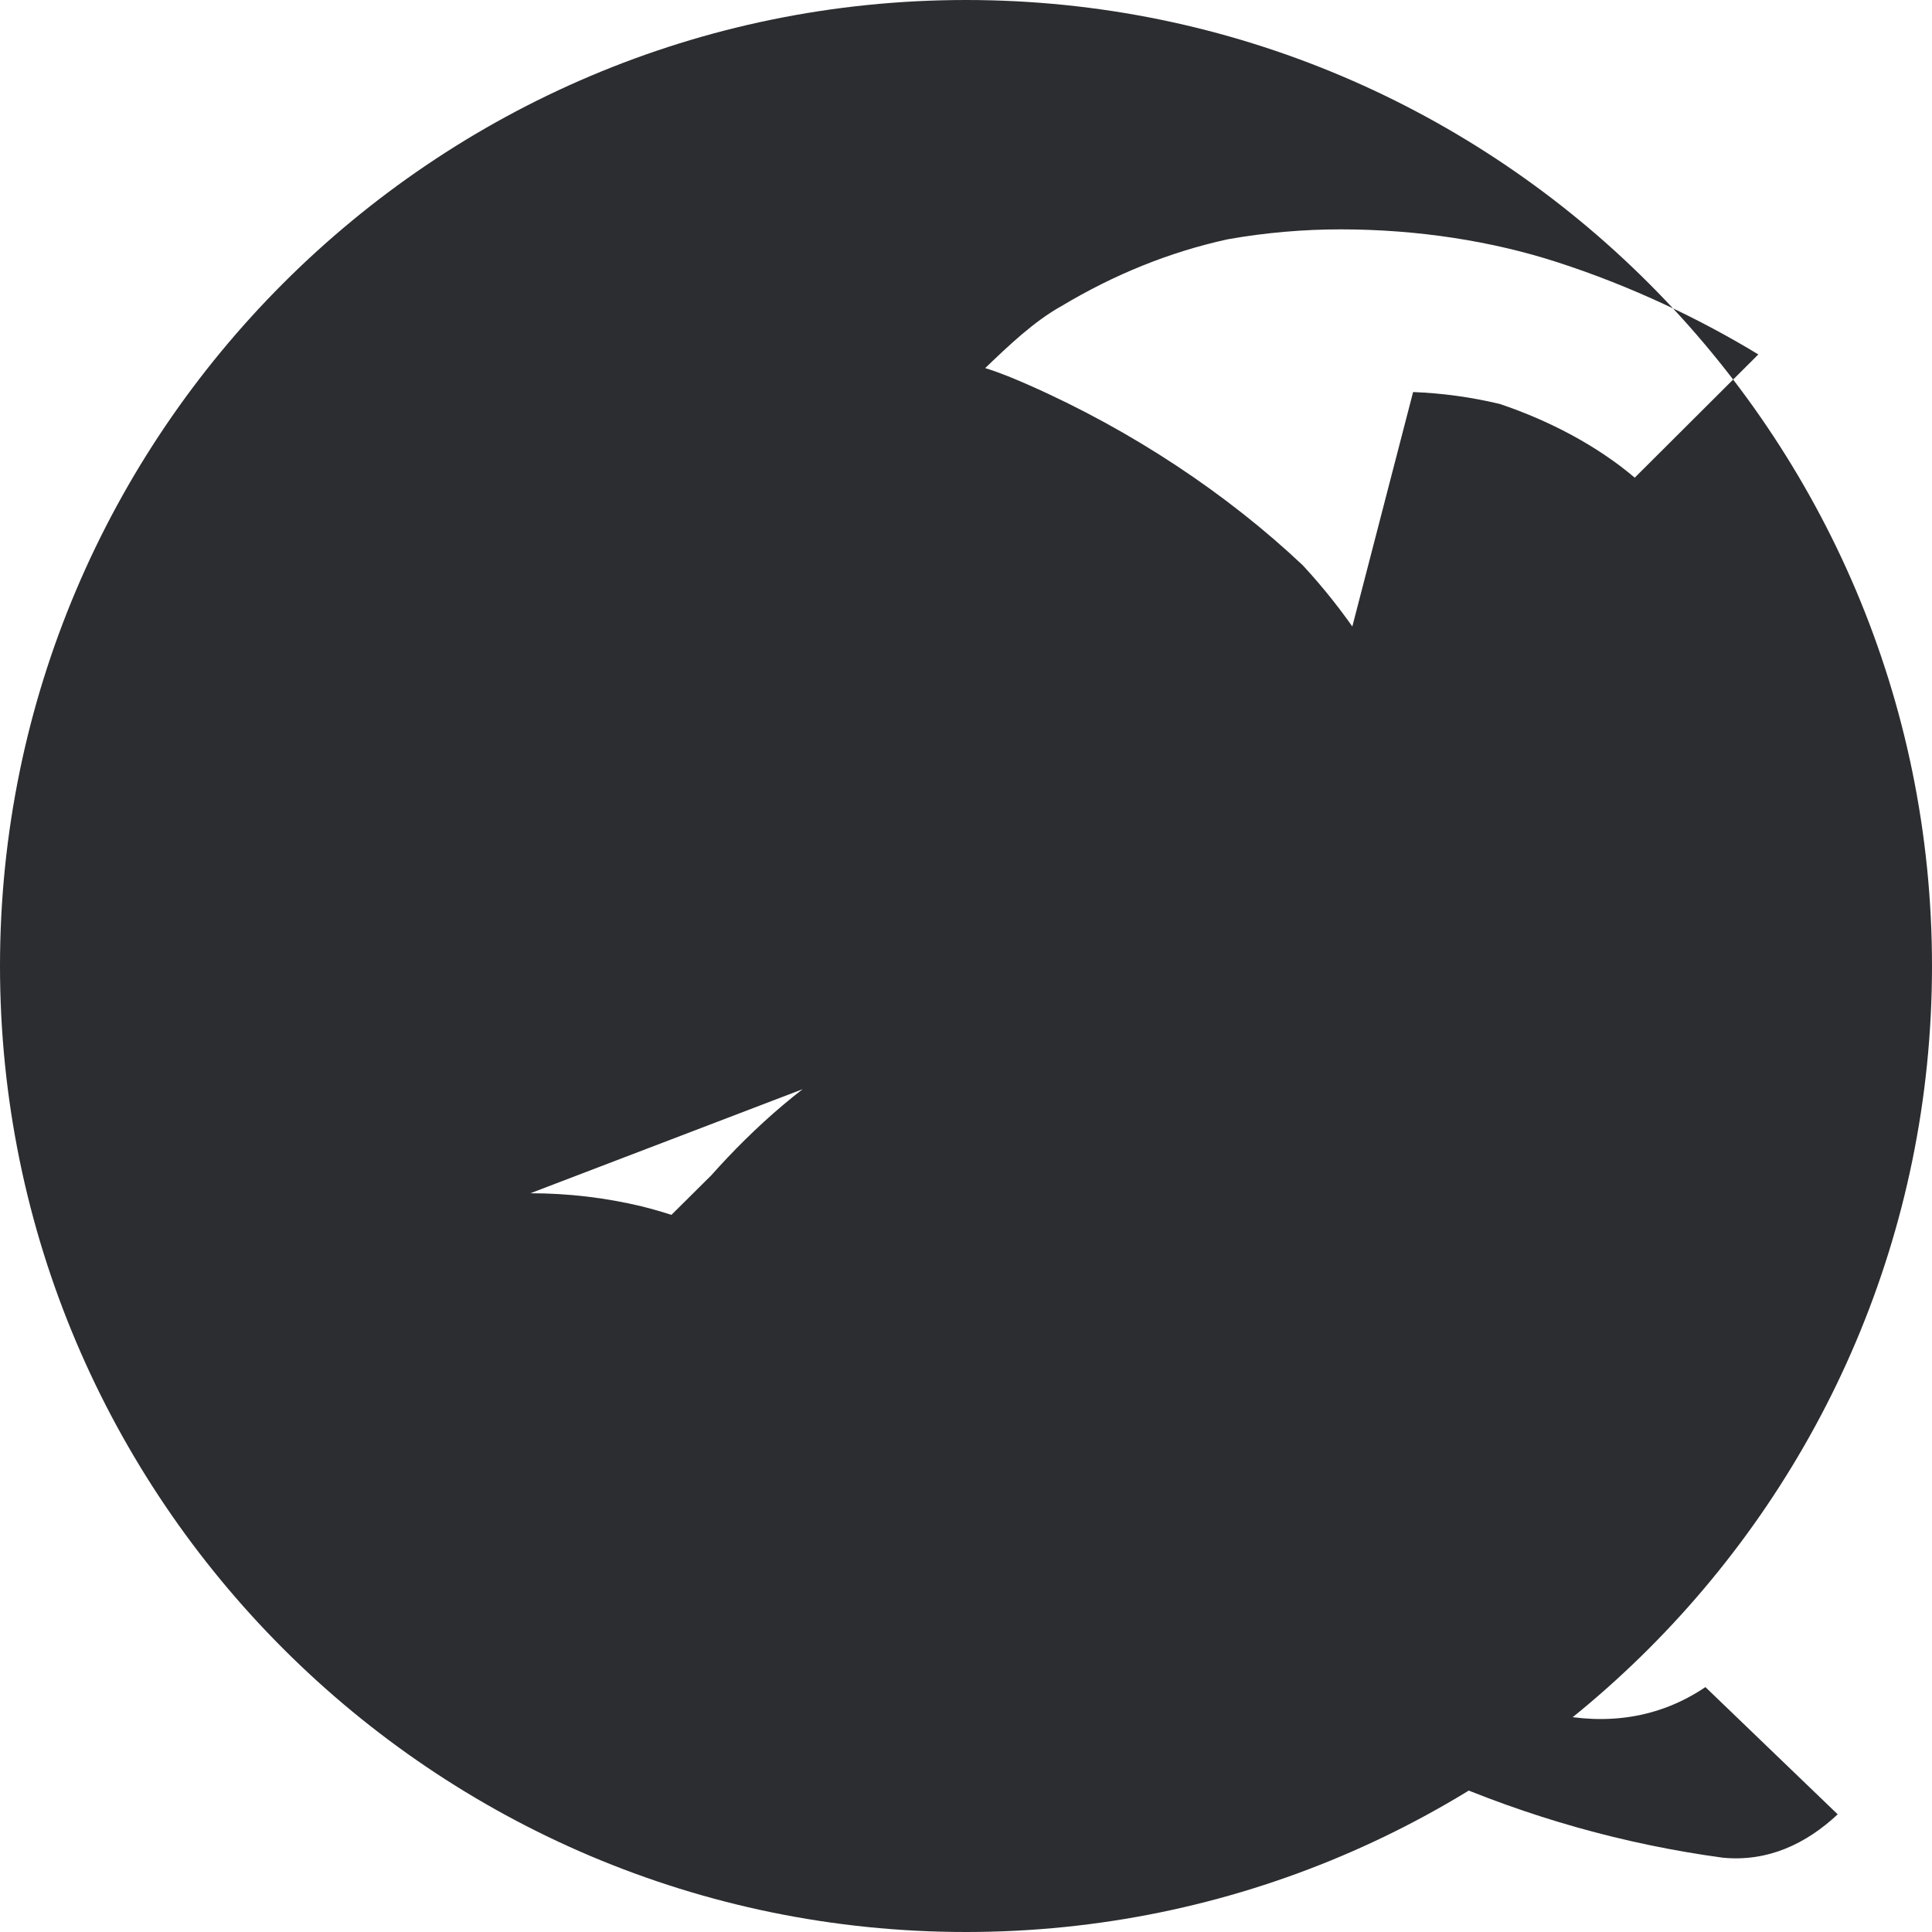
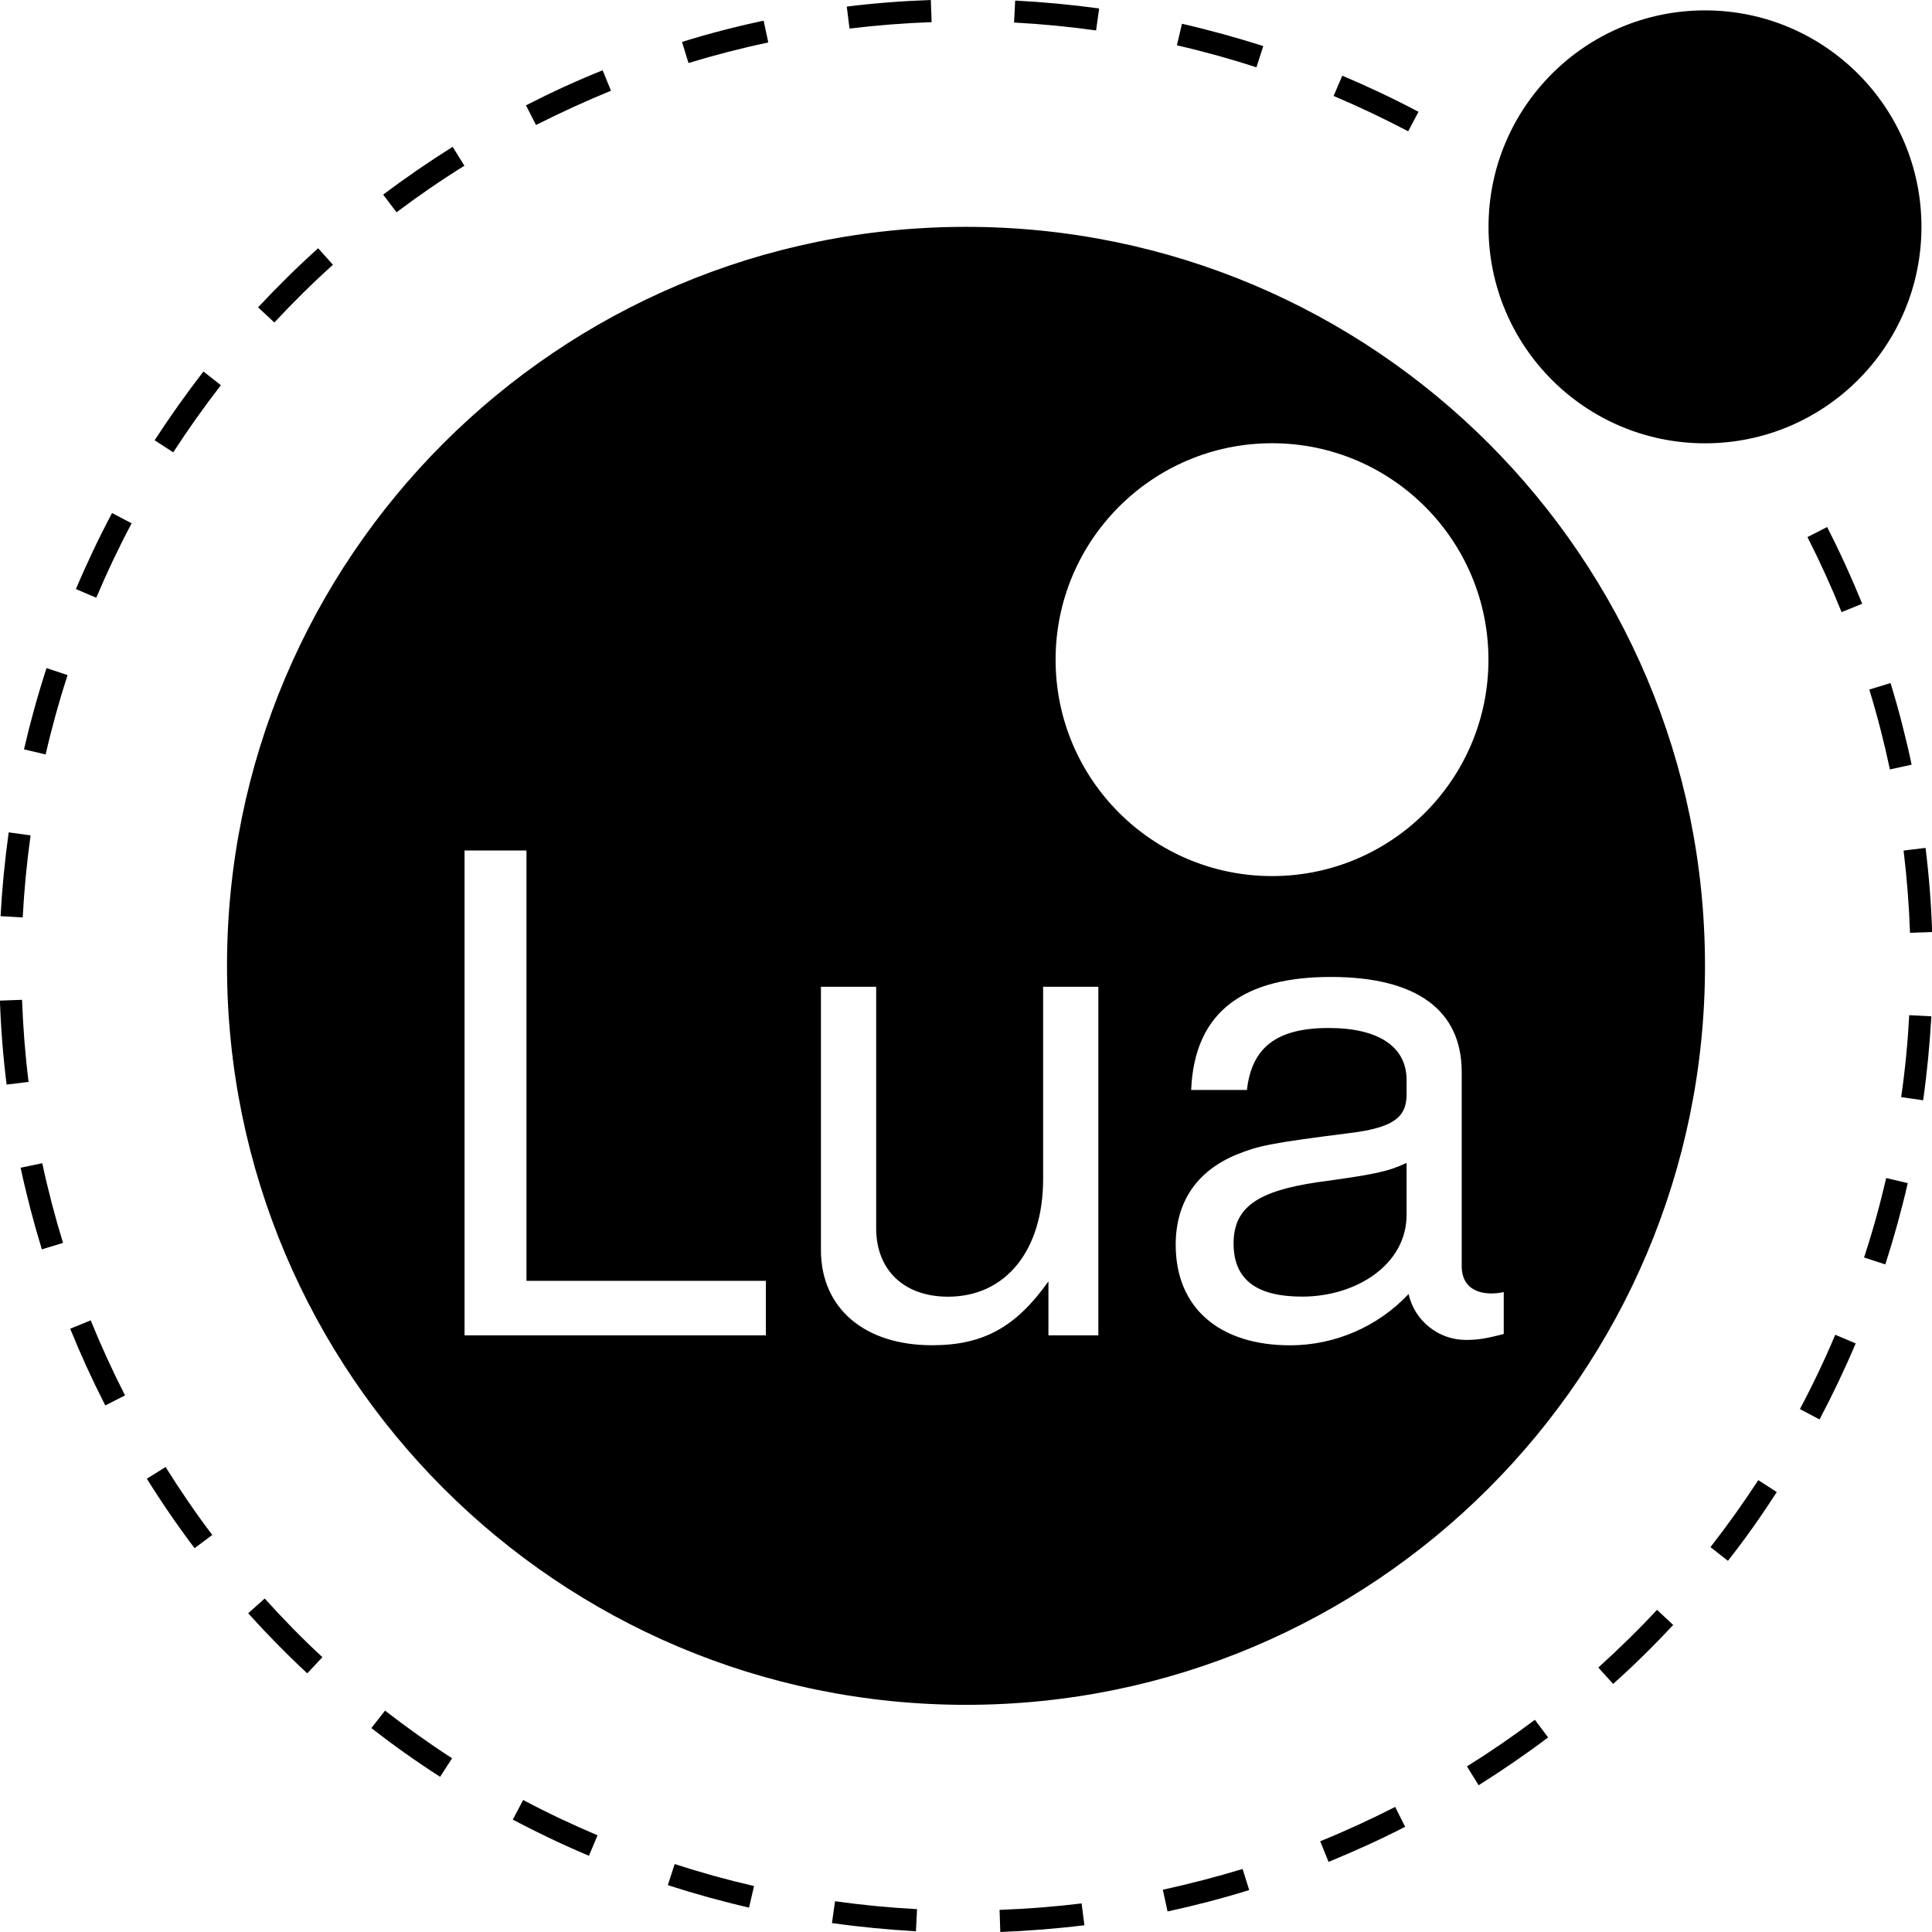
- <svg xmlns="http://www.w3.org/2000/svg" viewBox="0 0 64 64" width="100" height="100">
-   <path fill="#2C2D30" d="M32 0C14.355 0 0 14.355 0 32s14.355 32 32 32 32-14.355 32-32S49.645 0 32 0zm11.537 25.615c-1.467 0-2.646-.152-3.637-.458-2.372-.683-4.529-1.796-6.577-3.318-2.02-1.5-3.77-3.226-5.198-5.138l-.002.004c-.487-.645-1.064-1.325-1.678-2.027l-4.078 4.082c.158.268.312.517.467.776 1.23 2.193 2.842 4.078 4.577 5.5 2.562 1.813 5.418 2.669 8.528 2.669 3.043 0 5.832-.685 8.193-1.87.853-.386 1.703-.846 2.502-1.375-.025-.228-.052-.456-.086-.684a19.612 19.612 0 00-3.39-5.048c-2.49-2.35-5.641-4.457-9.07-5.97-.469-.206-.946-.409-1.453-.564.78-.747 1.621-1.552 2.53-2.056 1.755-1.052 3.595-1.794 5.499-2.21 1.261-.225 2.527-.33 3.749-.33 2.542 0 5.013.387 7.172 1.087 2.472.799 4.746 1.892 6.662 3.056l-4.094 4.082c-1.275-1.08-2.87-1.905-4.474-2.442a14.765 14.765 0 00-2.868-.394zm-8.832 7.363c-2.174 0-4.206.633-6.024 1.725-1.927 1.046-3.698 2.633-5.117 4.229l-3.073 3.05c.574.614 1.202 1.225 1.837 1.827 1.915 1.707 3.885 3.293 5.87 5.038a23.885 23.885 0 004.668 2.374c2.241.426 4.267 1.712 6.42 2.846 1.646.797 3.075 1.837 4.516 2.699 1.182.778 2.515 1.514 3.743 2.085 3.081 1.348 6.267 2.246 9.529 2.688 1.484.143 2.754-.457 3.802-1.437l-4.382-4.215c-1.548 1.044-3.273 1.263-5.045.886-2.147-.403-4.27-1.07-6.324-1.919-1.468-.623-2.708-1.543-3.906-2.391-1.888-1.465-3.612-3.15-5.368-4.743-.23-.196-.43-.404-.633-.604.142.075.283.138.434.191a11.978 11.978 0 002.03.418c.205.045.418.067.623.067.168 0 .313-.027.48-.063.394-.084.762-.239 1.095-.441.174-.095.353-.215.512-.347l.003.004c-.035-.035-.071-.069-.107-.105a4.785 4.785 0 01-.508-.495c-1.025-1.075-2.071-2.136-3.26-3.094-.907-.735-1.749-1.538-2.57-2.429-.25-.27-.467-.55-.715-.815l-4.253 4.07c-2.231-1.849-4.816-3.382-7.719-4.114-1.216-.29-2.448-.435-3.693-.435z" />
+ <svg xmlns="http://www.w3.org/2000/svg" role="img" viewBox="0 0 24 24">
+   <path d="M.38 10.377l-.272-.037c-.048.344-.082.695-.101 1.041l.275.016c.018-.34.051-.682.098-1.02zM4.136 3.289l-.184-.205c-.258.232-.509.48-.746.734l.202.188c.231-.248.476-.49.728-.717zM5.769 2.059l-.146-.235c-.296.186-.586.385-.863.594l.166.219c.27-.203.554-.399.843-.578zM1.824 18.369c.185.297.384.586.593.863l.22-.164c-.205-.271-.399-.555-.58-.844l-.233.145zM1.127 16.402l-.255.104c.129.318.274.635.431.943l.005.01.245-.125-.005-.01c-.153-.301-.295-.611-.421-.922zM.298 9.309l.269.063c.076-.332.168-.664.272-.986l-.261-.087c-.108.332-.202.672-.28 1.01zM.274 12.42l-.275.01c.012.348.04.699.083 1.043l.273-.033c-.042-.336-.069-.68-.081-1.02zM.256 14.506c.073.34.162.682.264 1.014l.263-.08c-.1-.326-.187-.658-.258-.99l-.269.056zM11.573.275L11.563 0c-.348.012-.699.039-1.044.082l.034.273c.338-.041.68-.068 1.02-.08zM23.221 8.566c.1.326.186.66.256.992l.27-.059c-.072-.34-.16-.682-.262-1.014l-.264.081zM17.621 1.389c-.309-.164-.627-.314-.947-.449l-.107.252c.314.133.625.281.926.439l.128-.242zM15.693.572c-.332-.105-.67-.199-1.01-.277l-.063.268c.332.076.664.168.988.273l.085-.264zM6.674 1.545c.298-.15.606-.291.916-.418L7.486.873c-.317.127-.632.272-.937.428l-.015.008.125.244.015-.008zM23.727 11.588l.275-.01a11.797 11.797 0 0 0-.082-1.045l-.273.033c.041.338.068.682.08 1.022zM13.654.105c-.346-.047-.696-.08-1.043-.098l-.014.273c.339.018.683.051 1.019.098l.038-.273zM9.544.527l-.058-.27c-.34.072-.681.16-1.014.264l.081.262c.325-.099.659-.185.991-.256zM1.921 5.469l.231.15c.185-.285.384-.566.592-.834l-.217-.17c-.213.276-.417.563-.606.854zM.943 7.318l.253.107c.132-.313.28-.625.439-.924l-.243-.128c-.163.307-.314.625-.449.945zM18.223 21.943l.145.234c.295-.186.586-.385.863-.594l-.164-.219c-.272.204-.557.4-.844.579zM21.248 19.219l.217.17c.215-.273.418-.561.607-.854l-.23-.148c-.186.285-.385.564-.594.832zM19.855 20.715l.184.203c.258-.23.51-.479.746-.732l-.201-.188c-.23.248-.477.488-.729.717zM22.359 17.504l.244.129c.162-.307.314-.625.449-.945l-.254-.107a11.27 11.27 0 0 1-.439.923zM23.617 13.629l.273.039c.049-.346.082-.695.102-1.043l-.275-.014c-.018.338-.051.682-.1 1.018zM23.156 15.621l.264.086c.107-.332.201-.67.279-1.01l-.268-.063c-.077.333-.169.665-.275.987zM22.453 6.672c.154.303.297.617.424.932l.256-.104c-.131-.322-.277-.643-.436-.953l-.244.125zM8.296 23.418c.331.107.67.201 1.009.279l.062-.268c-.331-.076-.663-.168-.986-.273l-.085.262zM10.335 23.889c.345.049.696.082 1.043.102l.014-.275c-.339-.018-.682-.051-1.019-.098l-.038.271zM17.326 22.449c-.303.154-.613.297-.926.424l.104.256c.318-.131.639-.275.947-.434l.004-.002-.123-.246-.006.002zM4.613 21.467c.274.213.562.418.854.605l.149-.23c-.285-.184-.565-.385-.833-.592l-.17.217zM12.417 23.725l.009.275c.348-.014.699-.041 1.045-.084l-.035-.271c-.336.041-.68.068-1.019.08zM6.37 22.604c.307.162.625.314.946.449l.107-.254c-.313-.133-.624-.279-.924-.439l-.129.244zM3.083 20.041c.233.258.48.51.734.746l.188-.201c-.249-.23-.49-.477-.717-.729l-.205.184zM14.445 23.475l.059.27c.34-.074.68-.162 1.014-.266l-.082-.262c-.325.099-.659.185-.991.258zM21.18.129A2.689 2.689 0 1 0 21.18 5.507 2.689 2.689 0 1 0 21.18.129zM15.324 15.447c0 .471.314.66.852.66.67 0 1.297-.396 1.297-1.016v-.645c-.23.107-.379.141-1.107.24-.735.109-1.042.306-1.042.761zM12 2.818c-5.07 0-9.18 4.109-9.18 9.18 0 5.068 4.11 9.18 9.18 9.18 5.07 0 9.18-4.111 9.18-9.18 0-5.07-4.11-9.18-9.18-9.18zm-2.487 13.77H5.771v-6.023h.769v5.346h2.974v.677zm4.13 0h-.619v-.67c-.405.57-.811.793-1.446.793-.843 0-1.38-.463-1.38-1.182v-3.271h.686v3c0 .52.347.85.893.85.719 0 1.181-.578 1.181-1.461v-2.389h.686v4.33zm-.53-8.393c0-1.484 1.205-2.689 2.689-2.689s2.688 1.205 2.688 2.689-1.203 2.688-2.688 2.688-2.689-1.203-2.689-2.688zm5.567 7.856v.52c-.223.059-.33.074-.471.074-.34 0-.637-.238-.711-.57-.381.406-.918.637-1.471.637-.877 0-1.422-.463-1.422-1.248 0-.527.256-.916.76-1.123.266-.107.414-.141 1.389-.264.545-.066.719-.191.719-.48v-.182c0-.412-.348-.645-.967-.645-.645 0-.957.24-1.016.77h-.693c.041-1 .686-1.404 1.734-1.404 1.066 0 1.627.412 1.627 1.182v2.412c0 .215.133.338.373.338.041-.002.074-.002.149-.017z" />
</svg>
